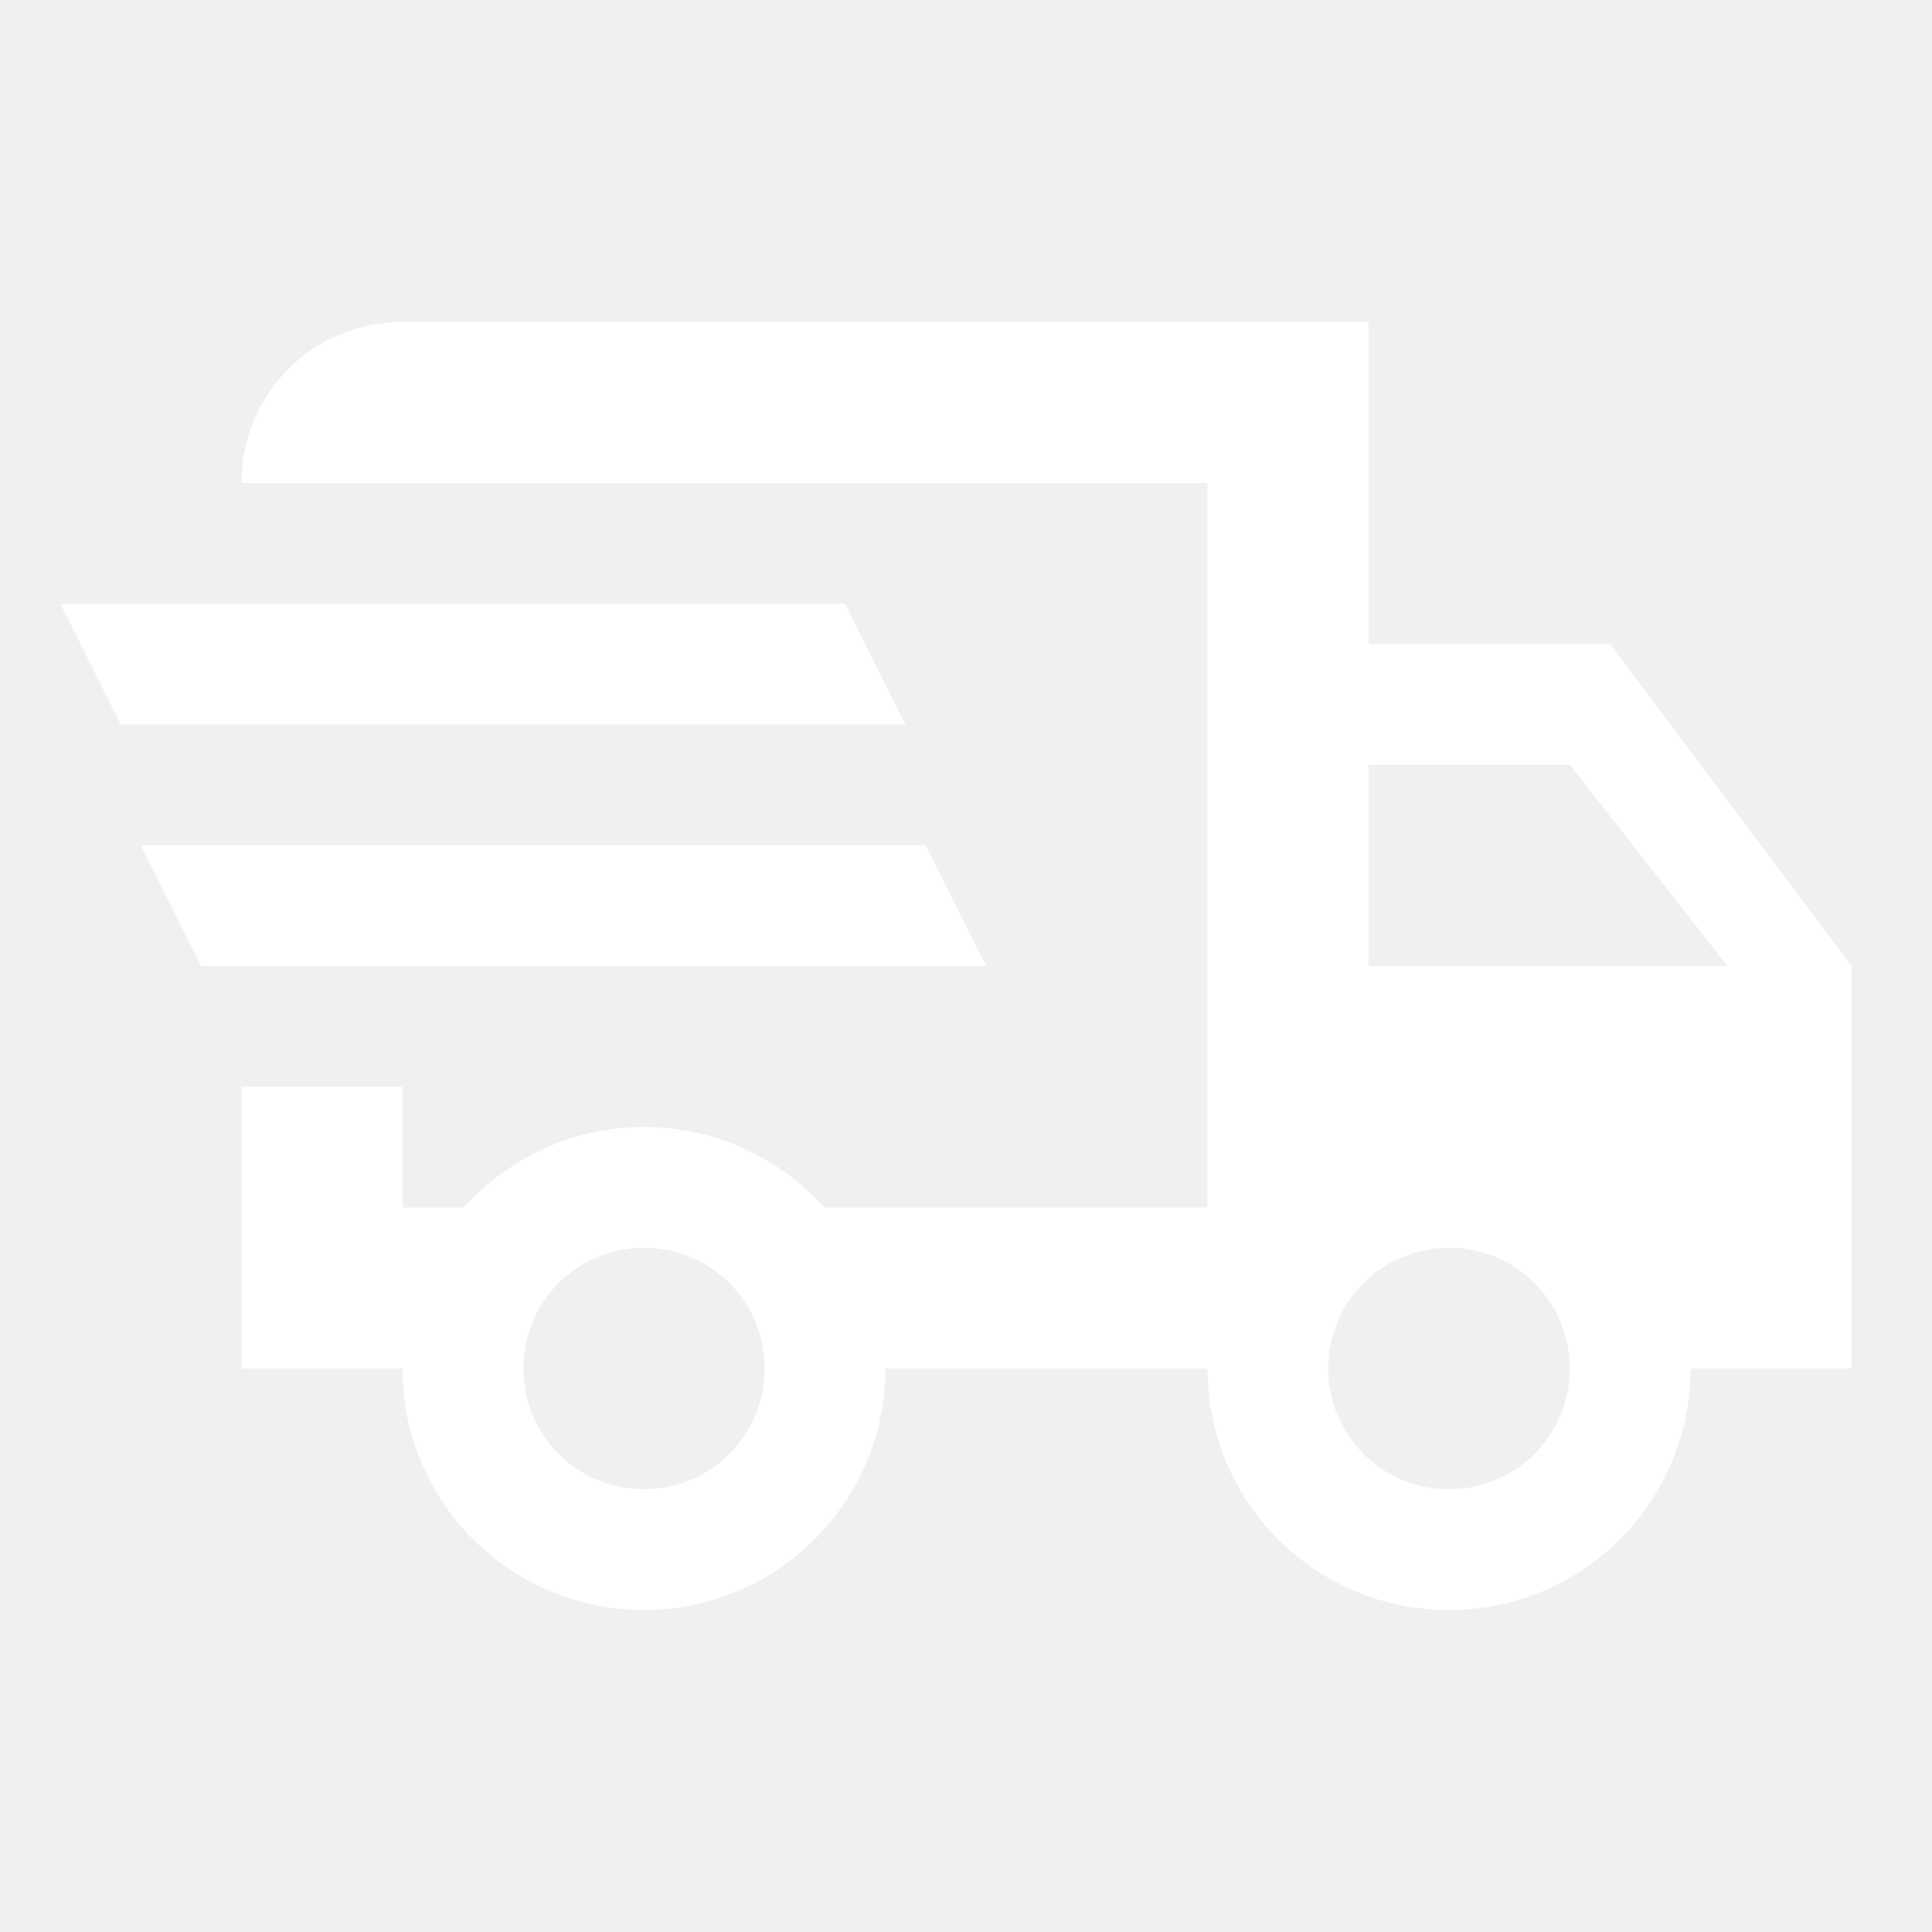
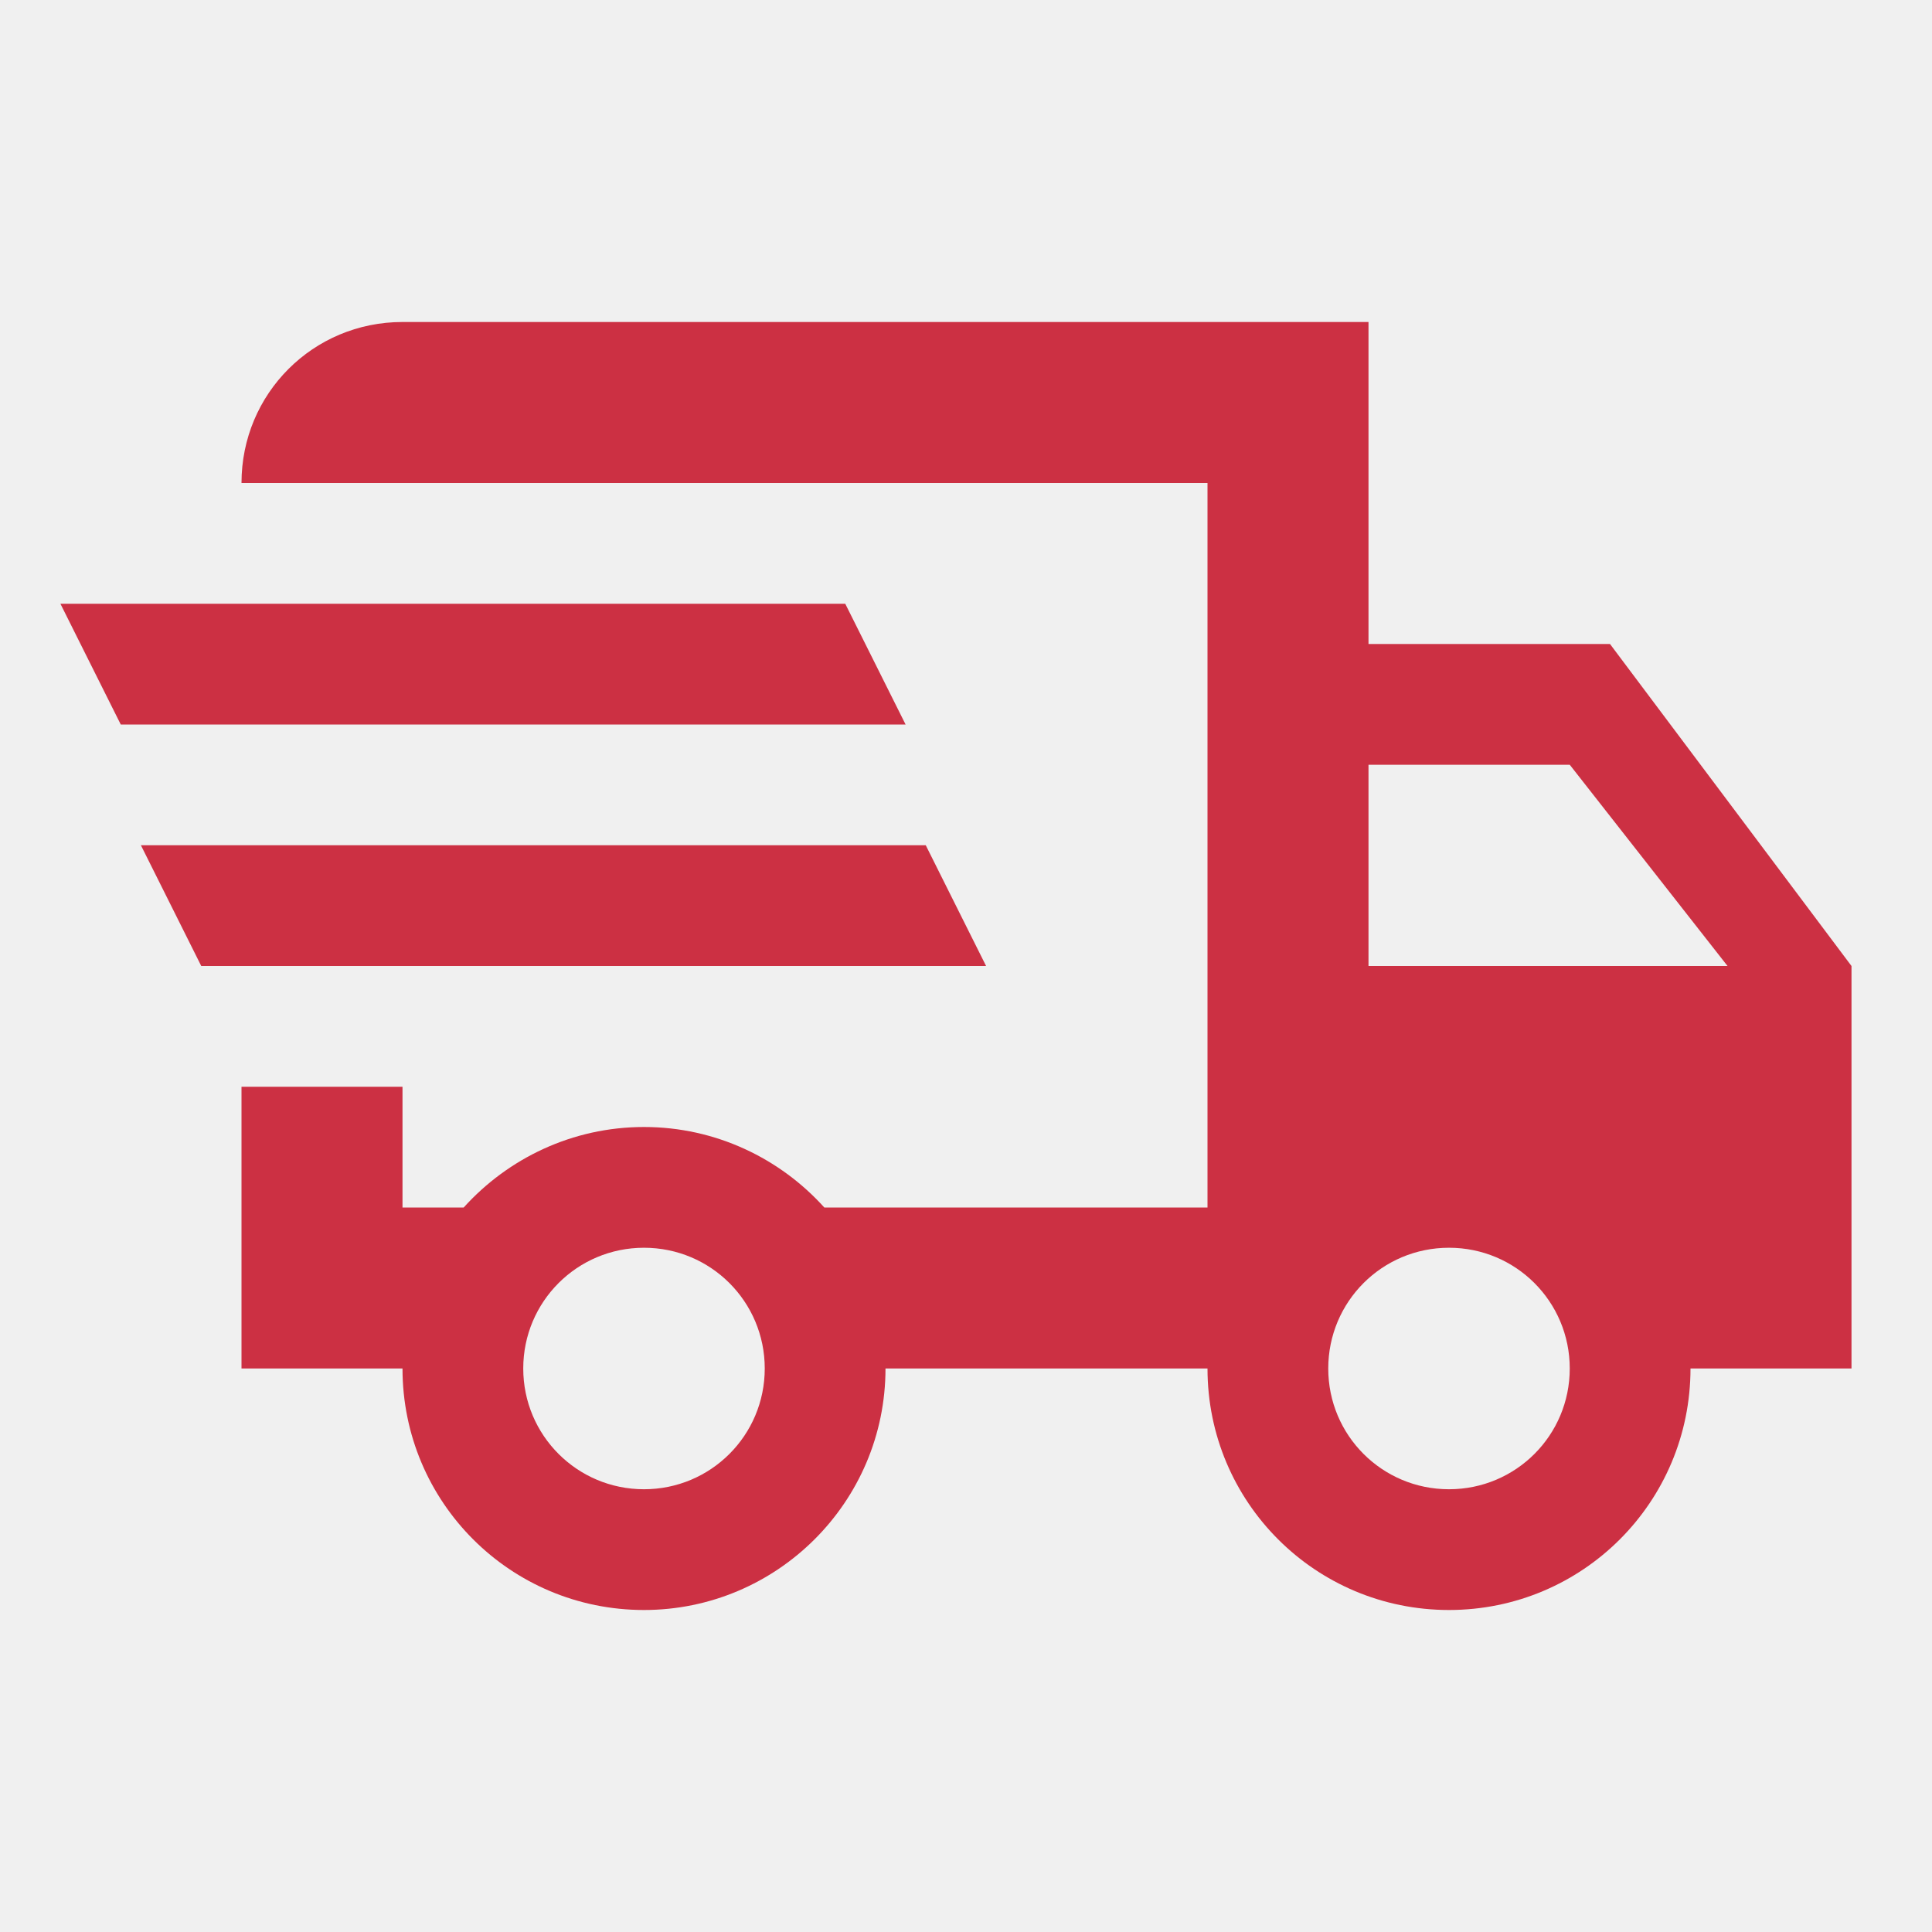
<svg xmlns="http://www.w3.org/2000/svg" width="30" height="30" viewBox="0 0 30 30" fill="none">
-   <path d="M0.938 9.375H13.125L14.062 11.25H1.875L0.938 9.375ZM2.188 13.125H14.375L15.312 15H3.125L2.188 13.125ZM22.5 23.125C23.538 23.125 24.375 22.288 24.375 21.25C24.375 20.212 23.538 19.375 22.5 19.375C21.462 19.375 20.625 20.212 20.625 21.25C20.625 22.288 21.462 23.125 22.5 23.125ZM24.375 11.875H21.25V15H26.825L24.375 11.875ZM10 23.125C11.037 23.125 11.875 22.288 11.875 21.25C11.875 20.212 11.037 19.375 10 19.375C8.963 19.375 8.125 20.212 8.125 21.25C8.125 22.288 8.963 23.125 10 23.125ZM25 10L28.75 15V21.25H26.25C26.25 23.325 24.575 25 22.5 25C20.425 25 18.75 23.325 18.75 21.25H13.75C13.75 23.325 12.062 25 10 25C7.925 25 6.25 23.325 6.25 21.25H3.75V16.875H6.25V18.75H7.2C7.888 17.988 8.887 17.5 10 17.5C11.113 17.5 12.113 17.988 12.8 18.75H18.75V7.5H3.75C3.75 6.112 4.862 5 6.25 5H21.25V10H25Z" fill="#fff" />
+   <path d="M0.938 9.375H13.125L14.062 11.25H1.875L0.938 9.375ZM2.188 13.125H14.375L15.312 15H3.125L2.188 13.125ZM22.5 23.125C23.538 23.125 24.375 22.288 24.375 21.25C24.375 20.212 23.538 19.375 22.5 19.375C21.462 19.375 20.625 20.212 20.625 21.25C20.625 22.288 21.462 23.125 22.5 23.125ZM24.375 11.875H21.25V15H26.825L24.375 11.875ZM10 23.125C11.037 23.125 11.875 22.288 11.875 21.25C11.875 20.212 11.037 19.375 10 19.375C8.963 19.375 8.125 20.212 8.125 21.25C8.125 22.288 8.963 23.125 10 23.125ZM25 10L28.75 15V21.25H26.25C26.25 23.325 24.575 25 22.5 25C20.425 25 18.75 23.325 18.75 21.25H13.75C13.75 23.325 12.062 25 10 25C7.925 25 6.25 23.325 6.25 21.25H3.75V16.875H6.25V18.75H7.2C7.888 17.988 8.887 17.5 10 17.5C11.113 17.5 12.113 17.988 12.8 18.75H18.75V7.5H3.75C3.75 6.112 4.862 5 6.25 5H21.25V10H25Z" fill="#cc3043" />
</svg>
